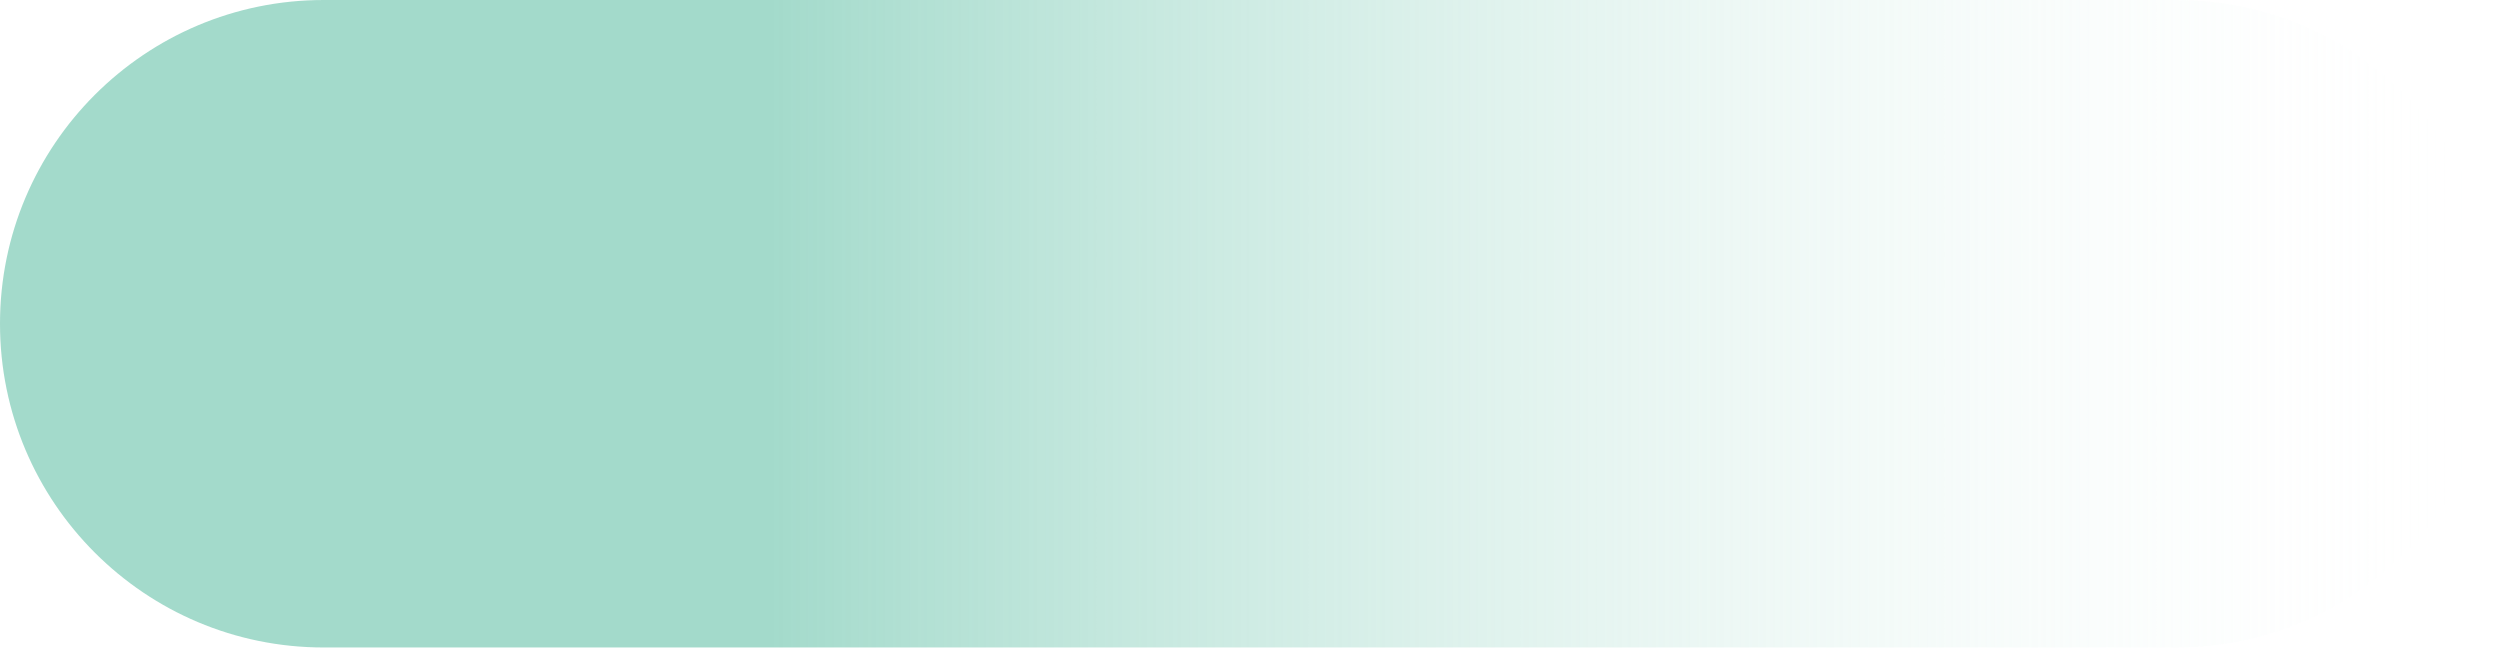
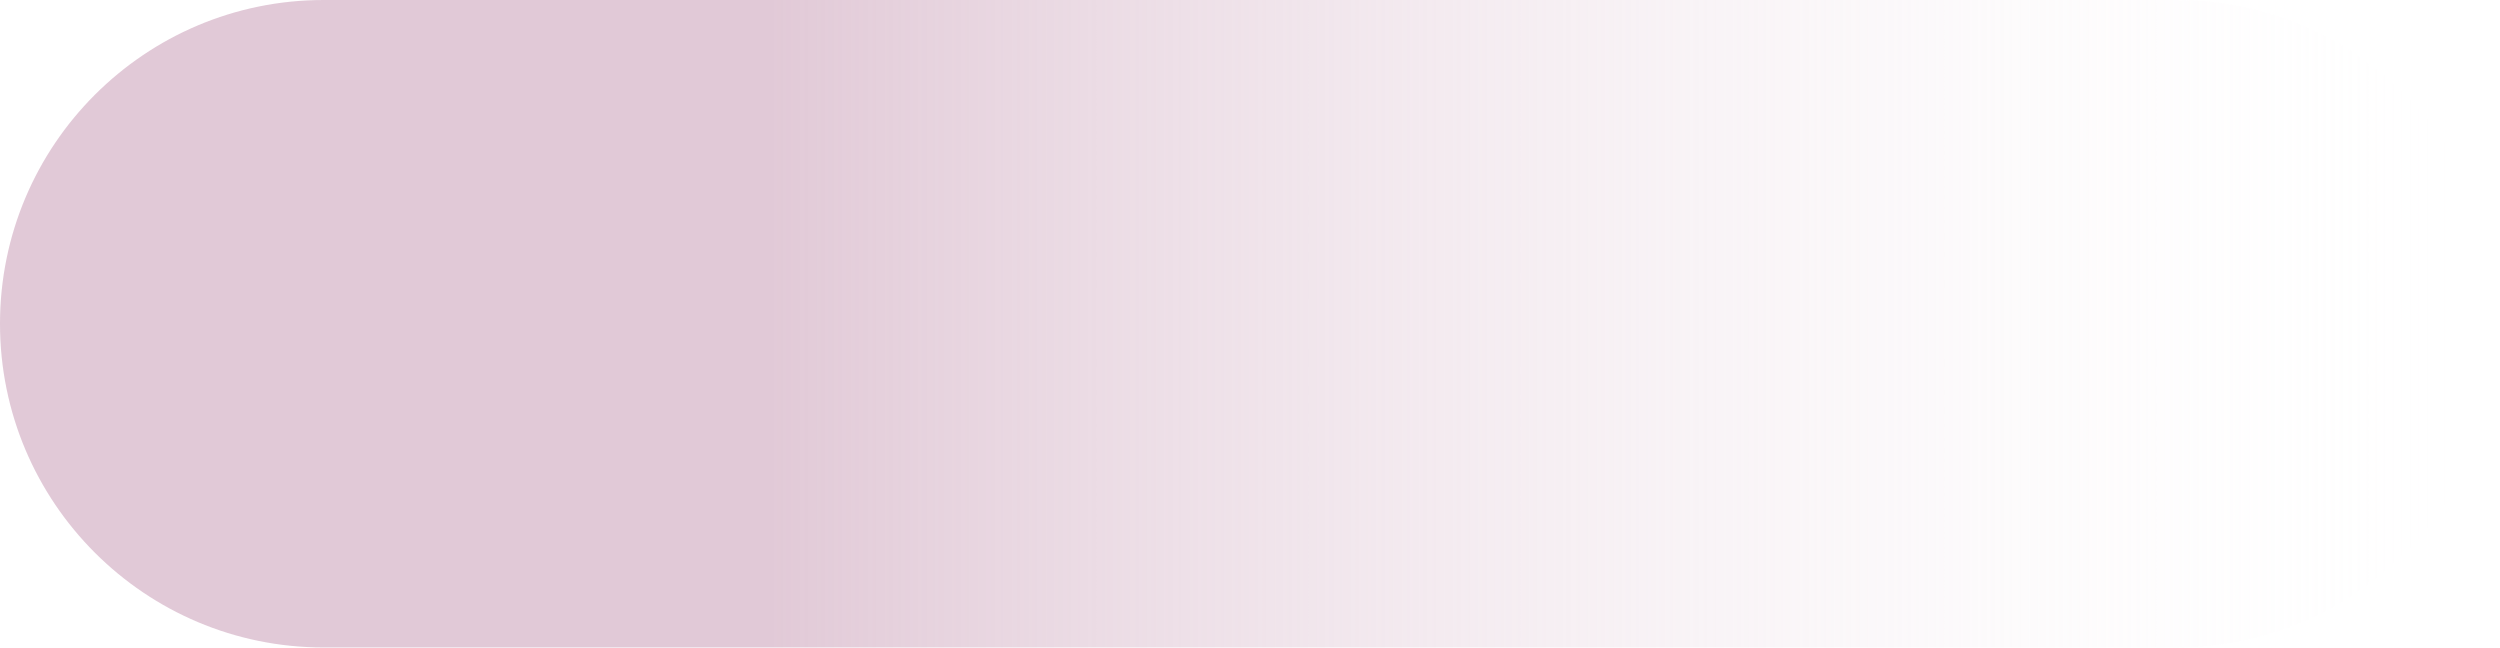
<svg xmlns="http://www.w3.org/2000/svg" width="139" height="36" viewBox="0 0 139 36" fill="none">
-   <rect id="Rectangle 53" width="139" height="36" rx="18" transform="matrix(-1 0 0 1 139 0)" fill="url(#paint0_linear_443_227)" fill-opacity="0.8" />
+   <rect id="Rectangle 55" width="139" height="36" rx="18" transform="matrix(-1 0 0 1 139 0)" fill="url(#paint0_linear_442_139)" fill-opacity="0.8" />
  <defs>
-     <linearGradient id="paint0_linear_443_227" x1="0" y1="18" x2="139" y2="18" gradientUnits="userSpaceOnUse">
+     <linearGradient id="paint0_linear_442_139" x1="0" y1="18" x2="139" y2="18" gradientUnits="userSpaceOnUse">
      <stop stop-color="white" stop-opacity="0" />
-       <stop offset="0.692" stop-color="#8CD1BE" />
+       <stop offset="0.692" stop-color="#DABCCD" />
    </linearGradient>
  </defs>
</svg>
